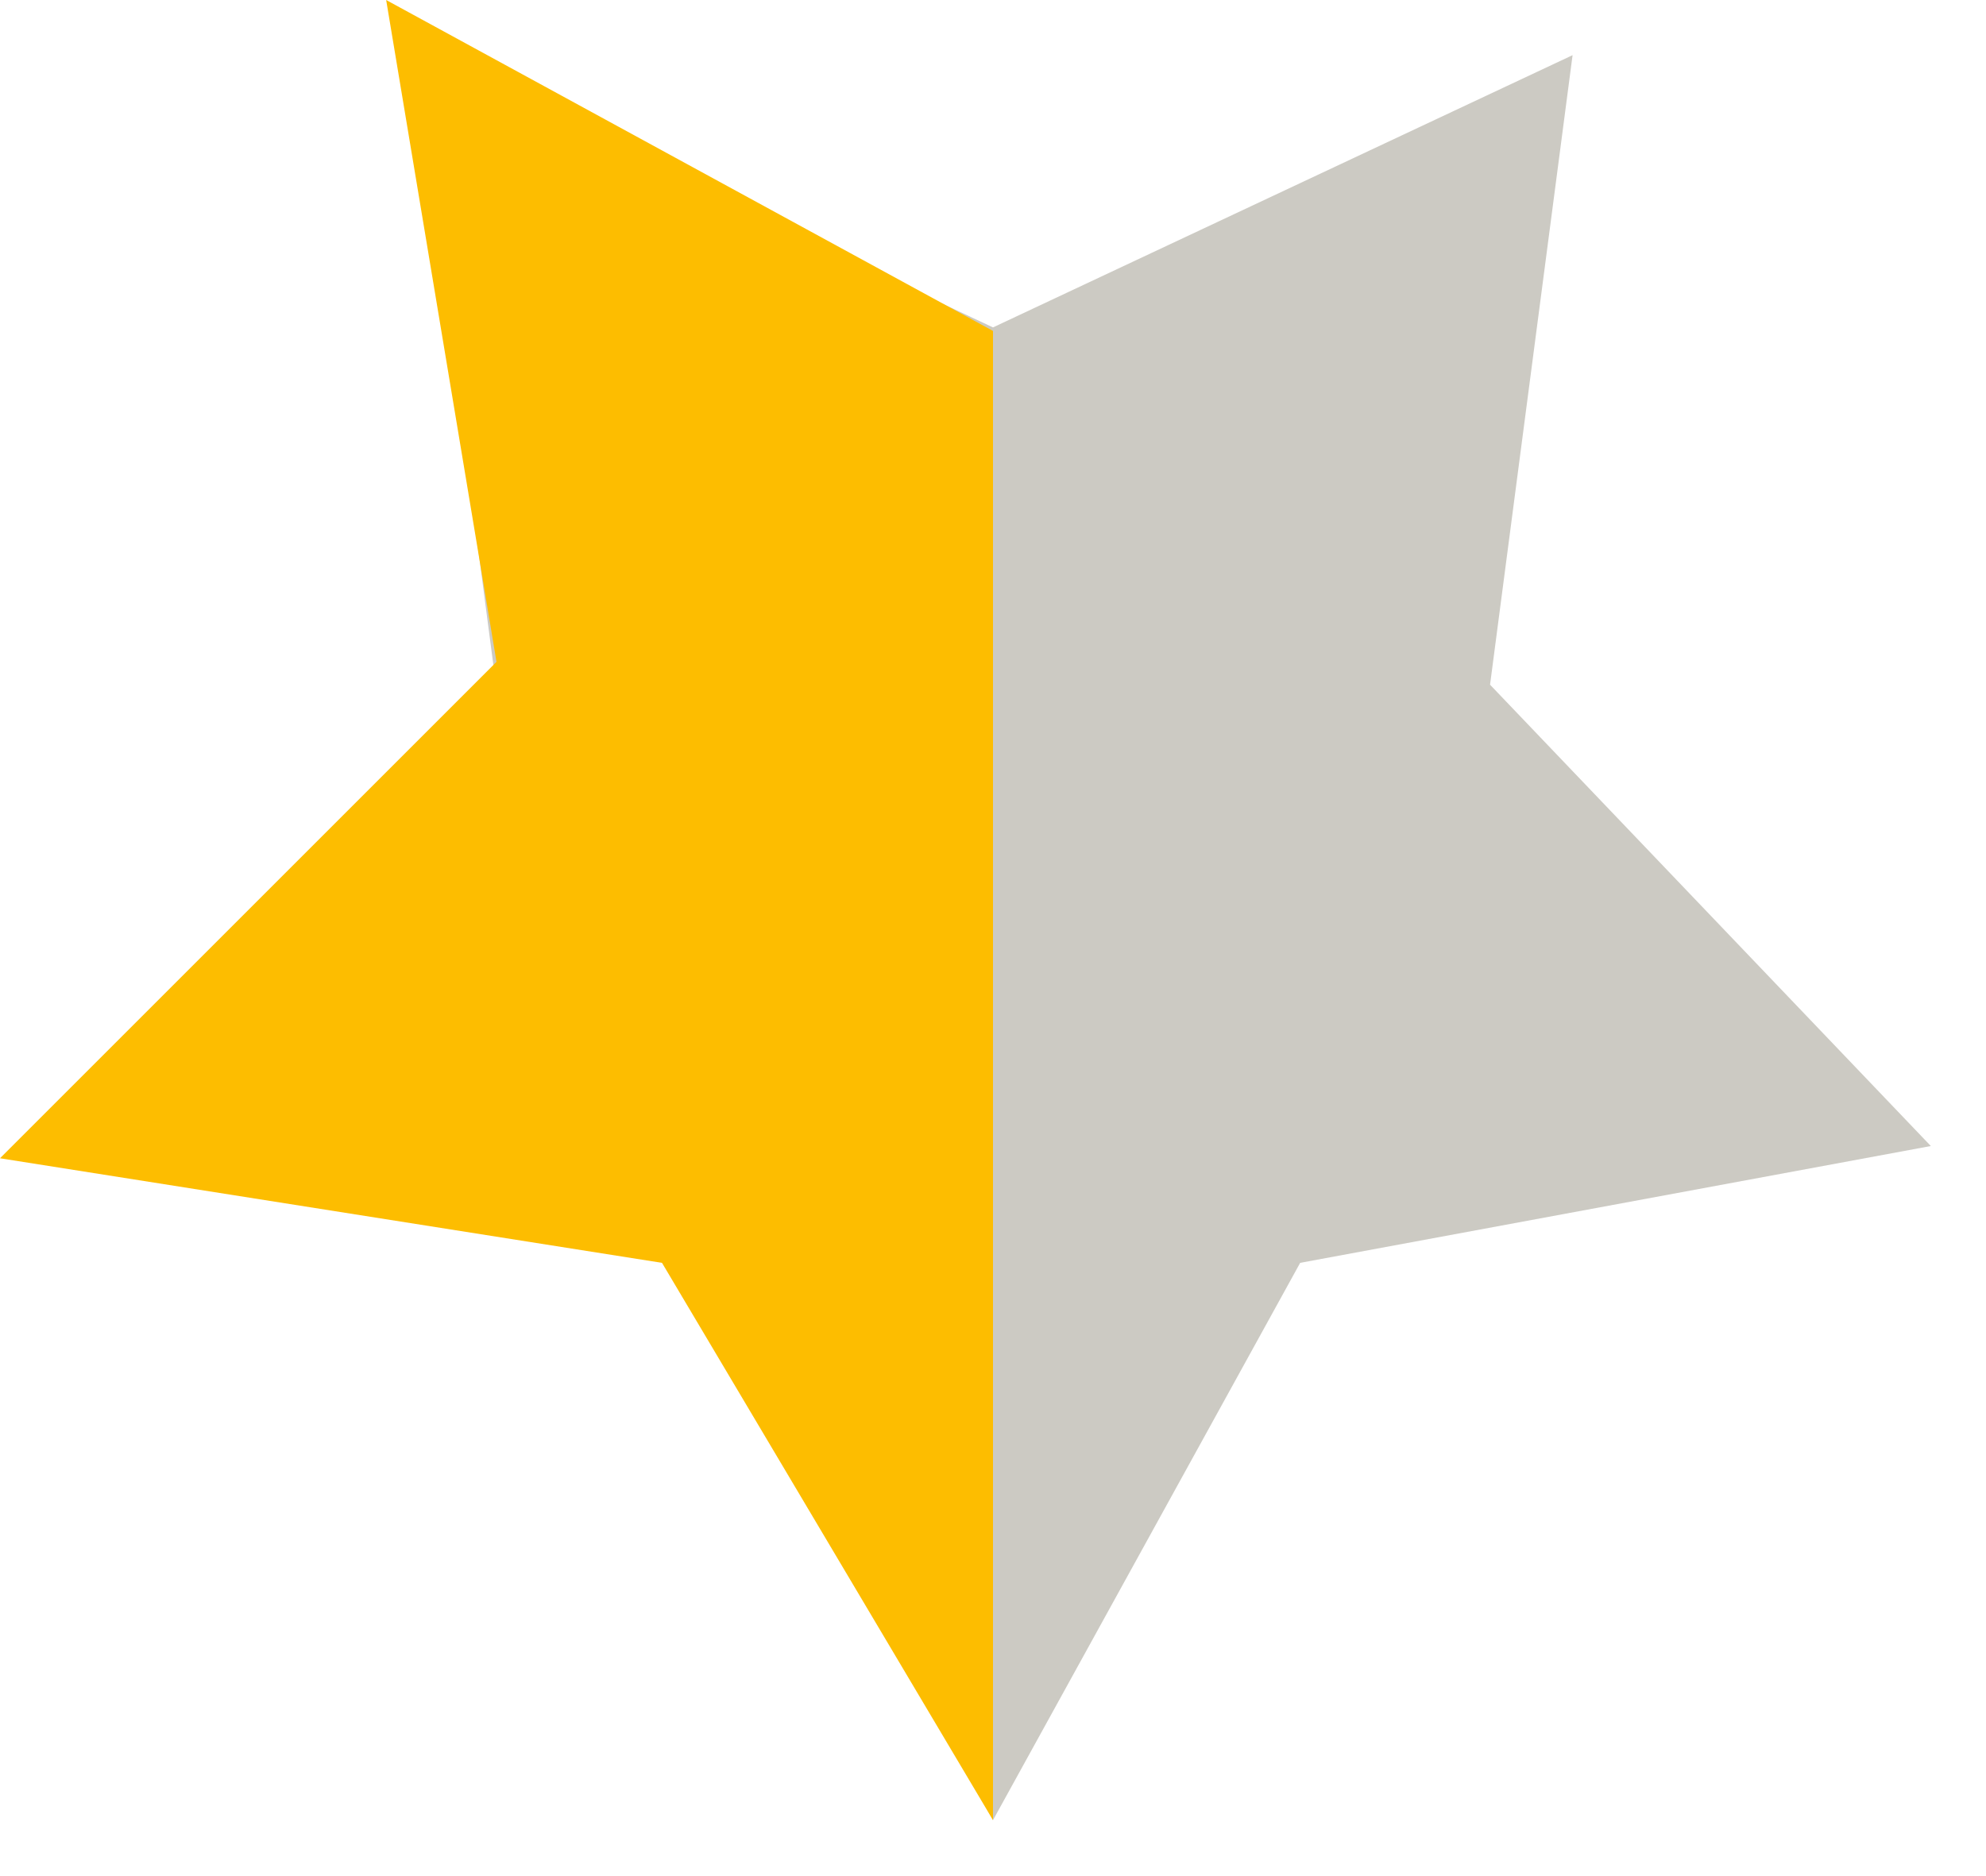
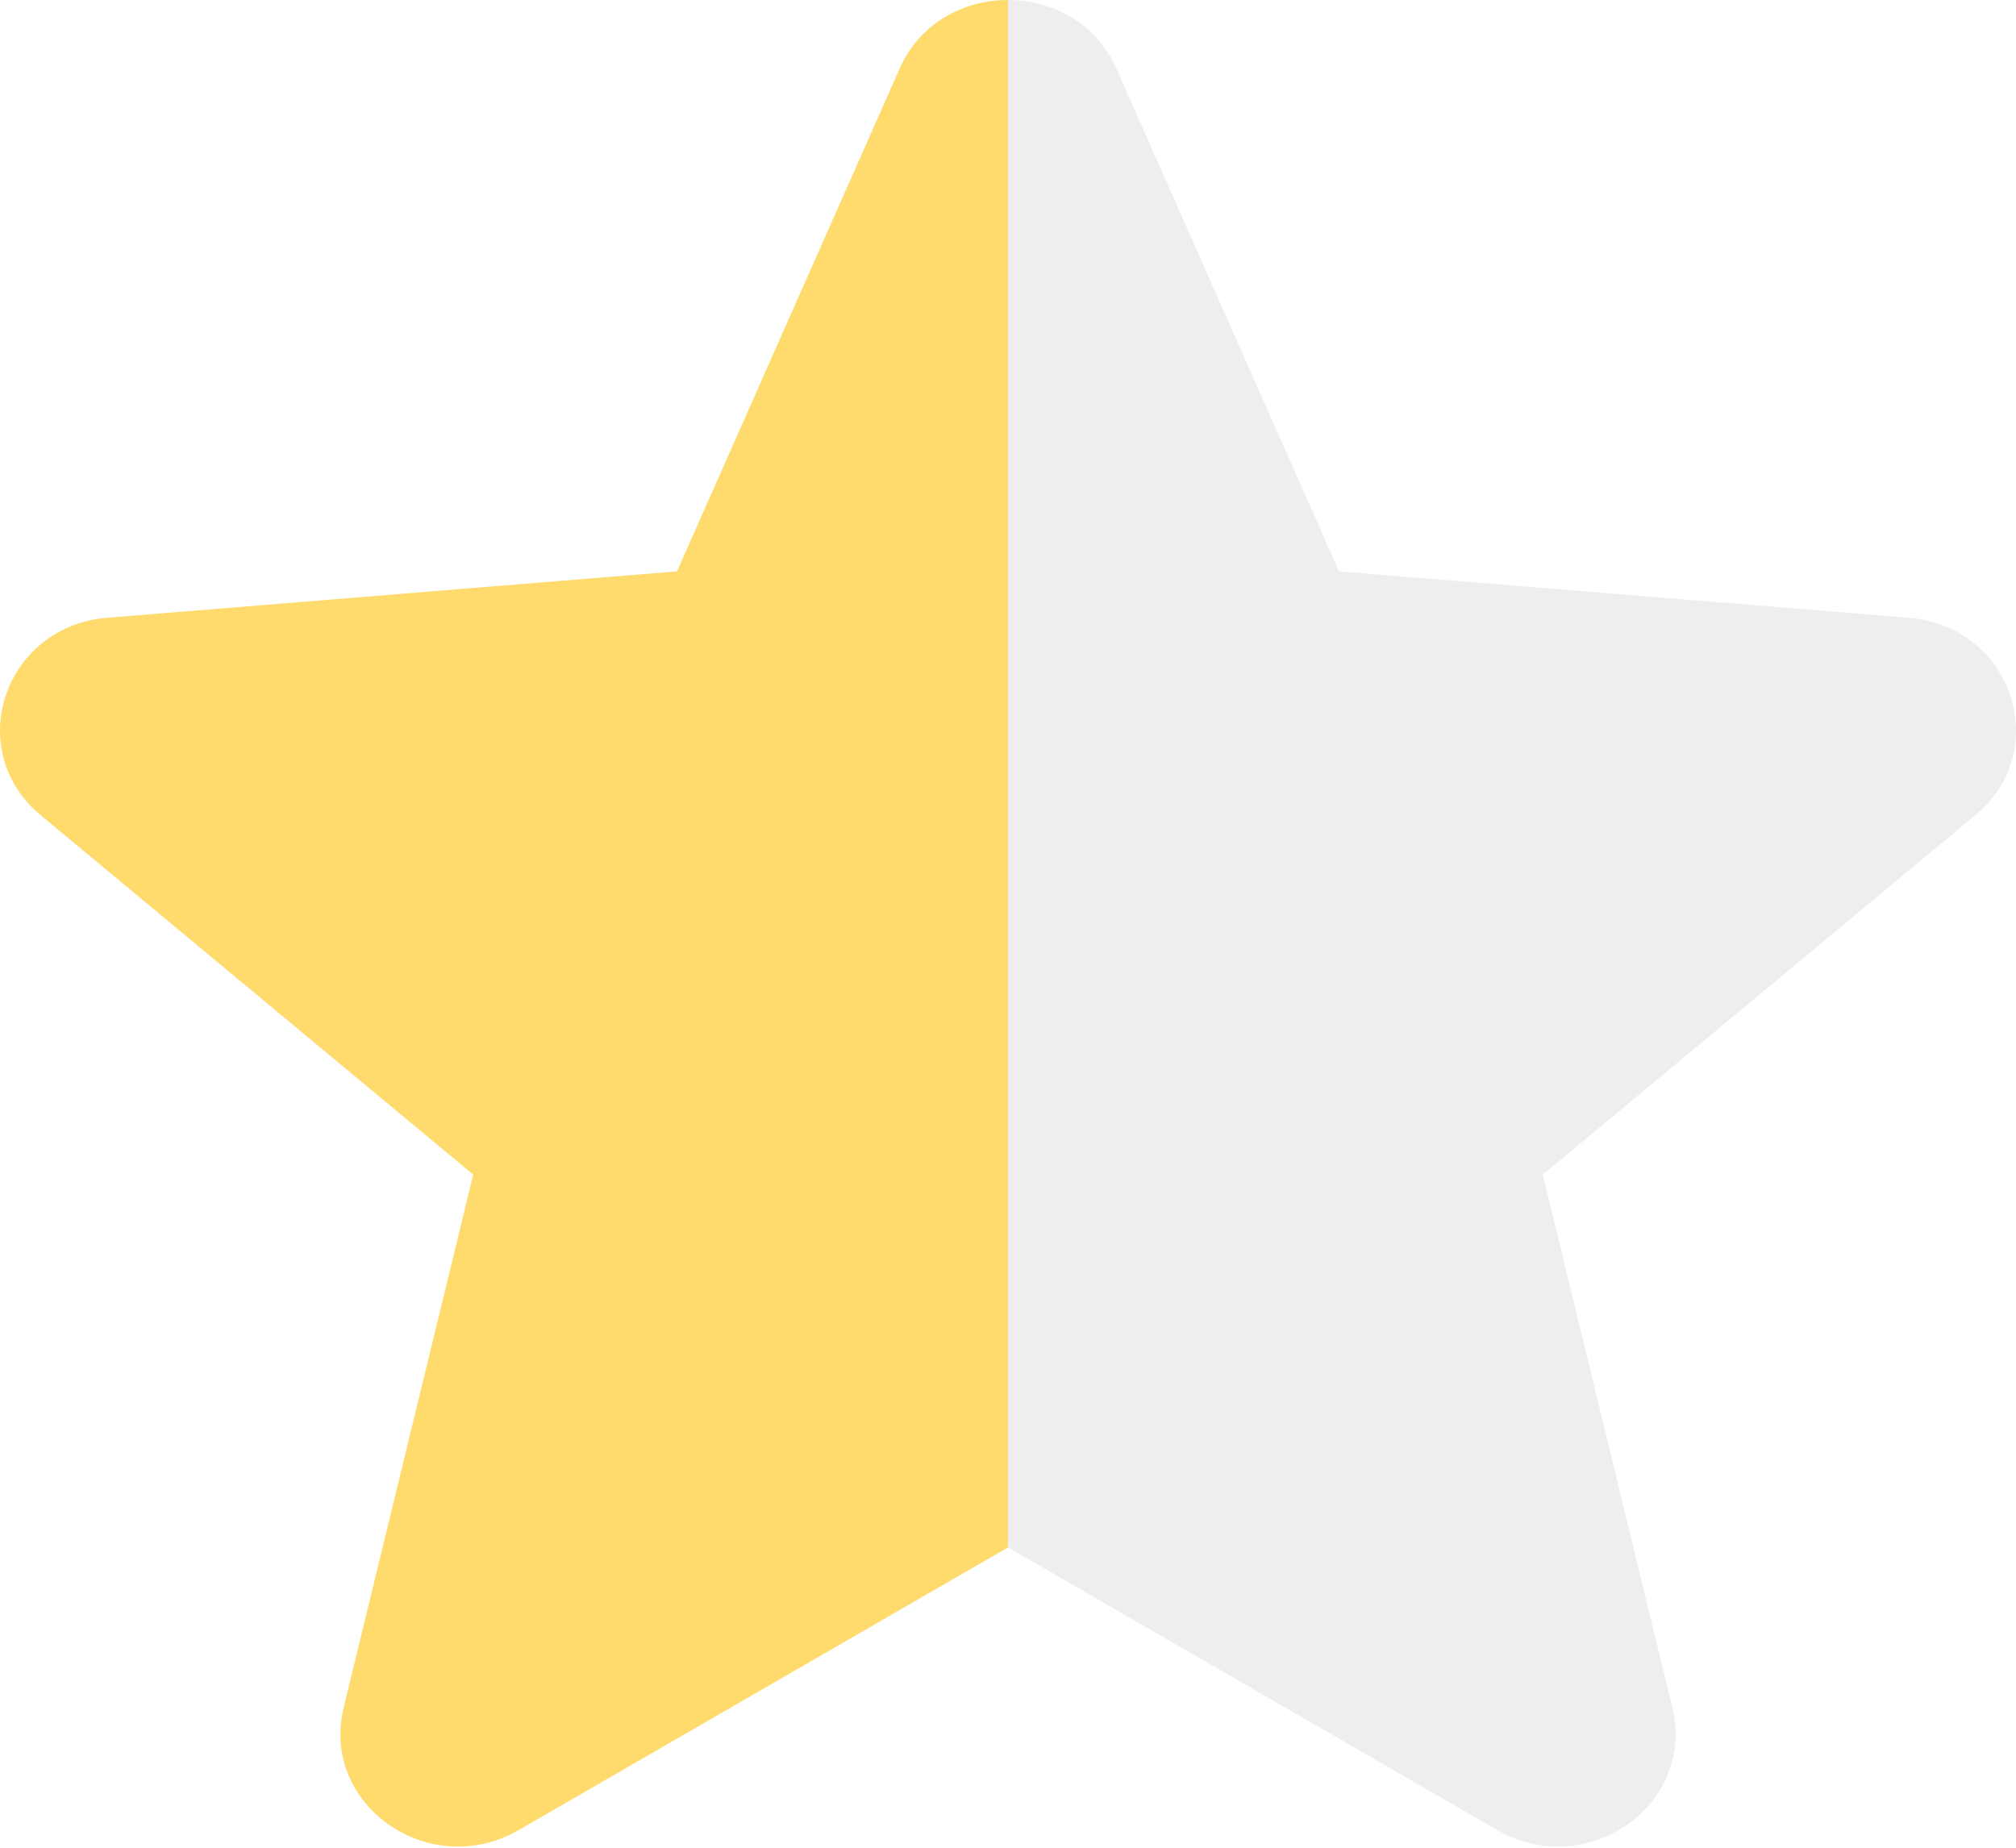
- <svg xmlns="http://www.w3.org/2000/svg" width="18" height="17" viewBox="0 0 18 17" fill="none">
-   <path d="M9 16.5L11.784 11.448L17.5 10.389L13.505 6.207L14.253 0.5L9 2.968L3.747 0.5L4.495 6.207L0.5 10.389L6.216 11.448L9 16.5Z" fill="#CCCAC3" />
-   <path d="M9 16.5V12.5V10.5V8.5V5.5V3L3.5 0L4.5 6L0 10.5L6 11.448L9 16.5Z" fill="#FDBD00" />
+ <svg xmlns="http://www.w3.org/2000/svg" width="48" height="44" viewBox="0 0 48 44" fill="none">
+   <path fill-rule="evenodd" clip-rule="evenodd" d="M24 36.849L24 0C24 0 24 0 24 0C22.948 0 21.896 0.545 21.42 1.634L16.119 13.606L2.572 14.709C0.104 14.897 -0.906 17.856 0.973 19.416L11.267 27.971L8.181 40.669C7.62 42.982 10.229 44.812 12.36 43.574L24 36.849Z" fill="#FFDB6D" />
+   <path fill-rule="evenodd" clip-rule="evenodd" d="M24 36.849L24 0C24 0 24 0 24 0C25.052 0 26.104 0.545 26.58 1.634L31.881 13.606L45.428 14.709C47.896 14.897 48.906 17.856 47.027 19.416L36.733 27.971L39.819 40.669C40.38 42.982 37.771 44.812 35.64 43.574L24 36.849Z" fill="#EEEEEE" />
</svg>
